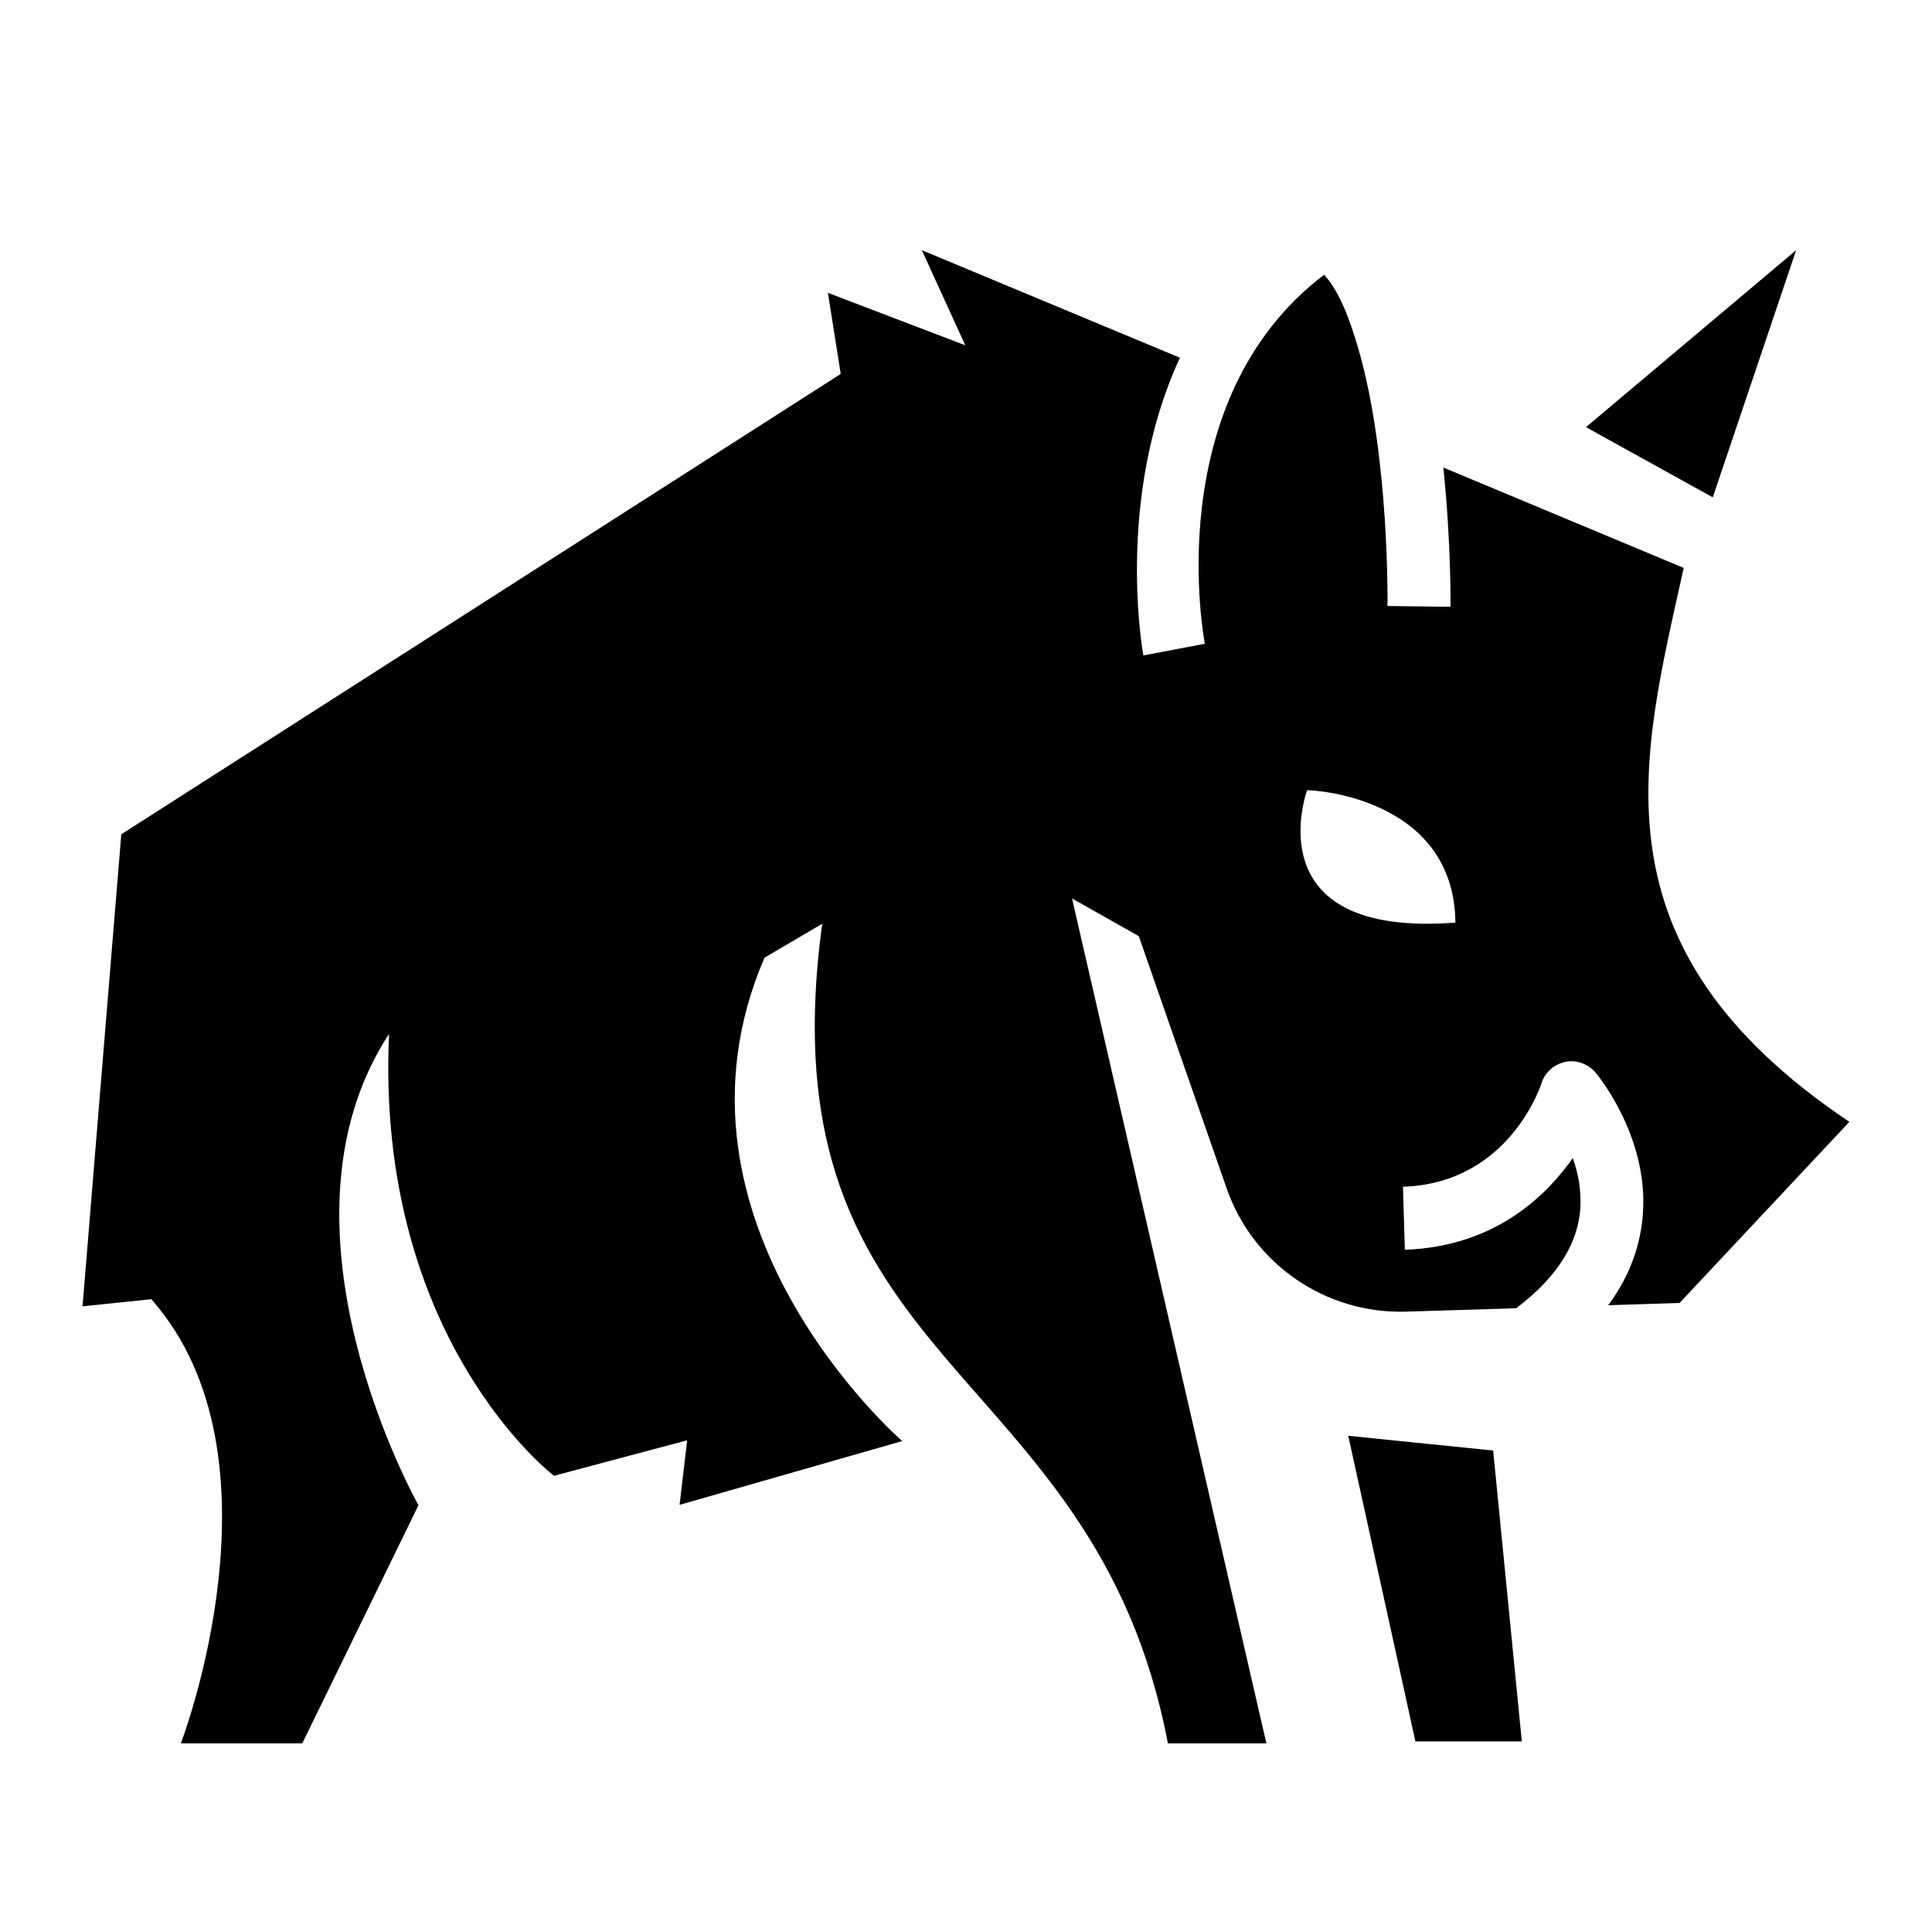
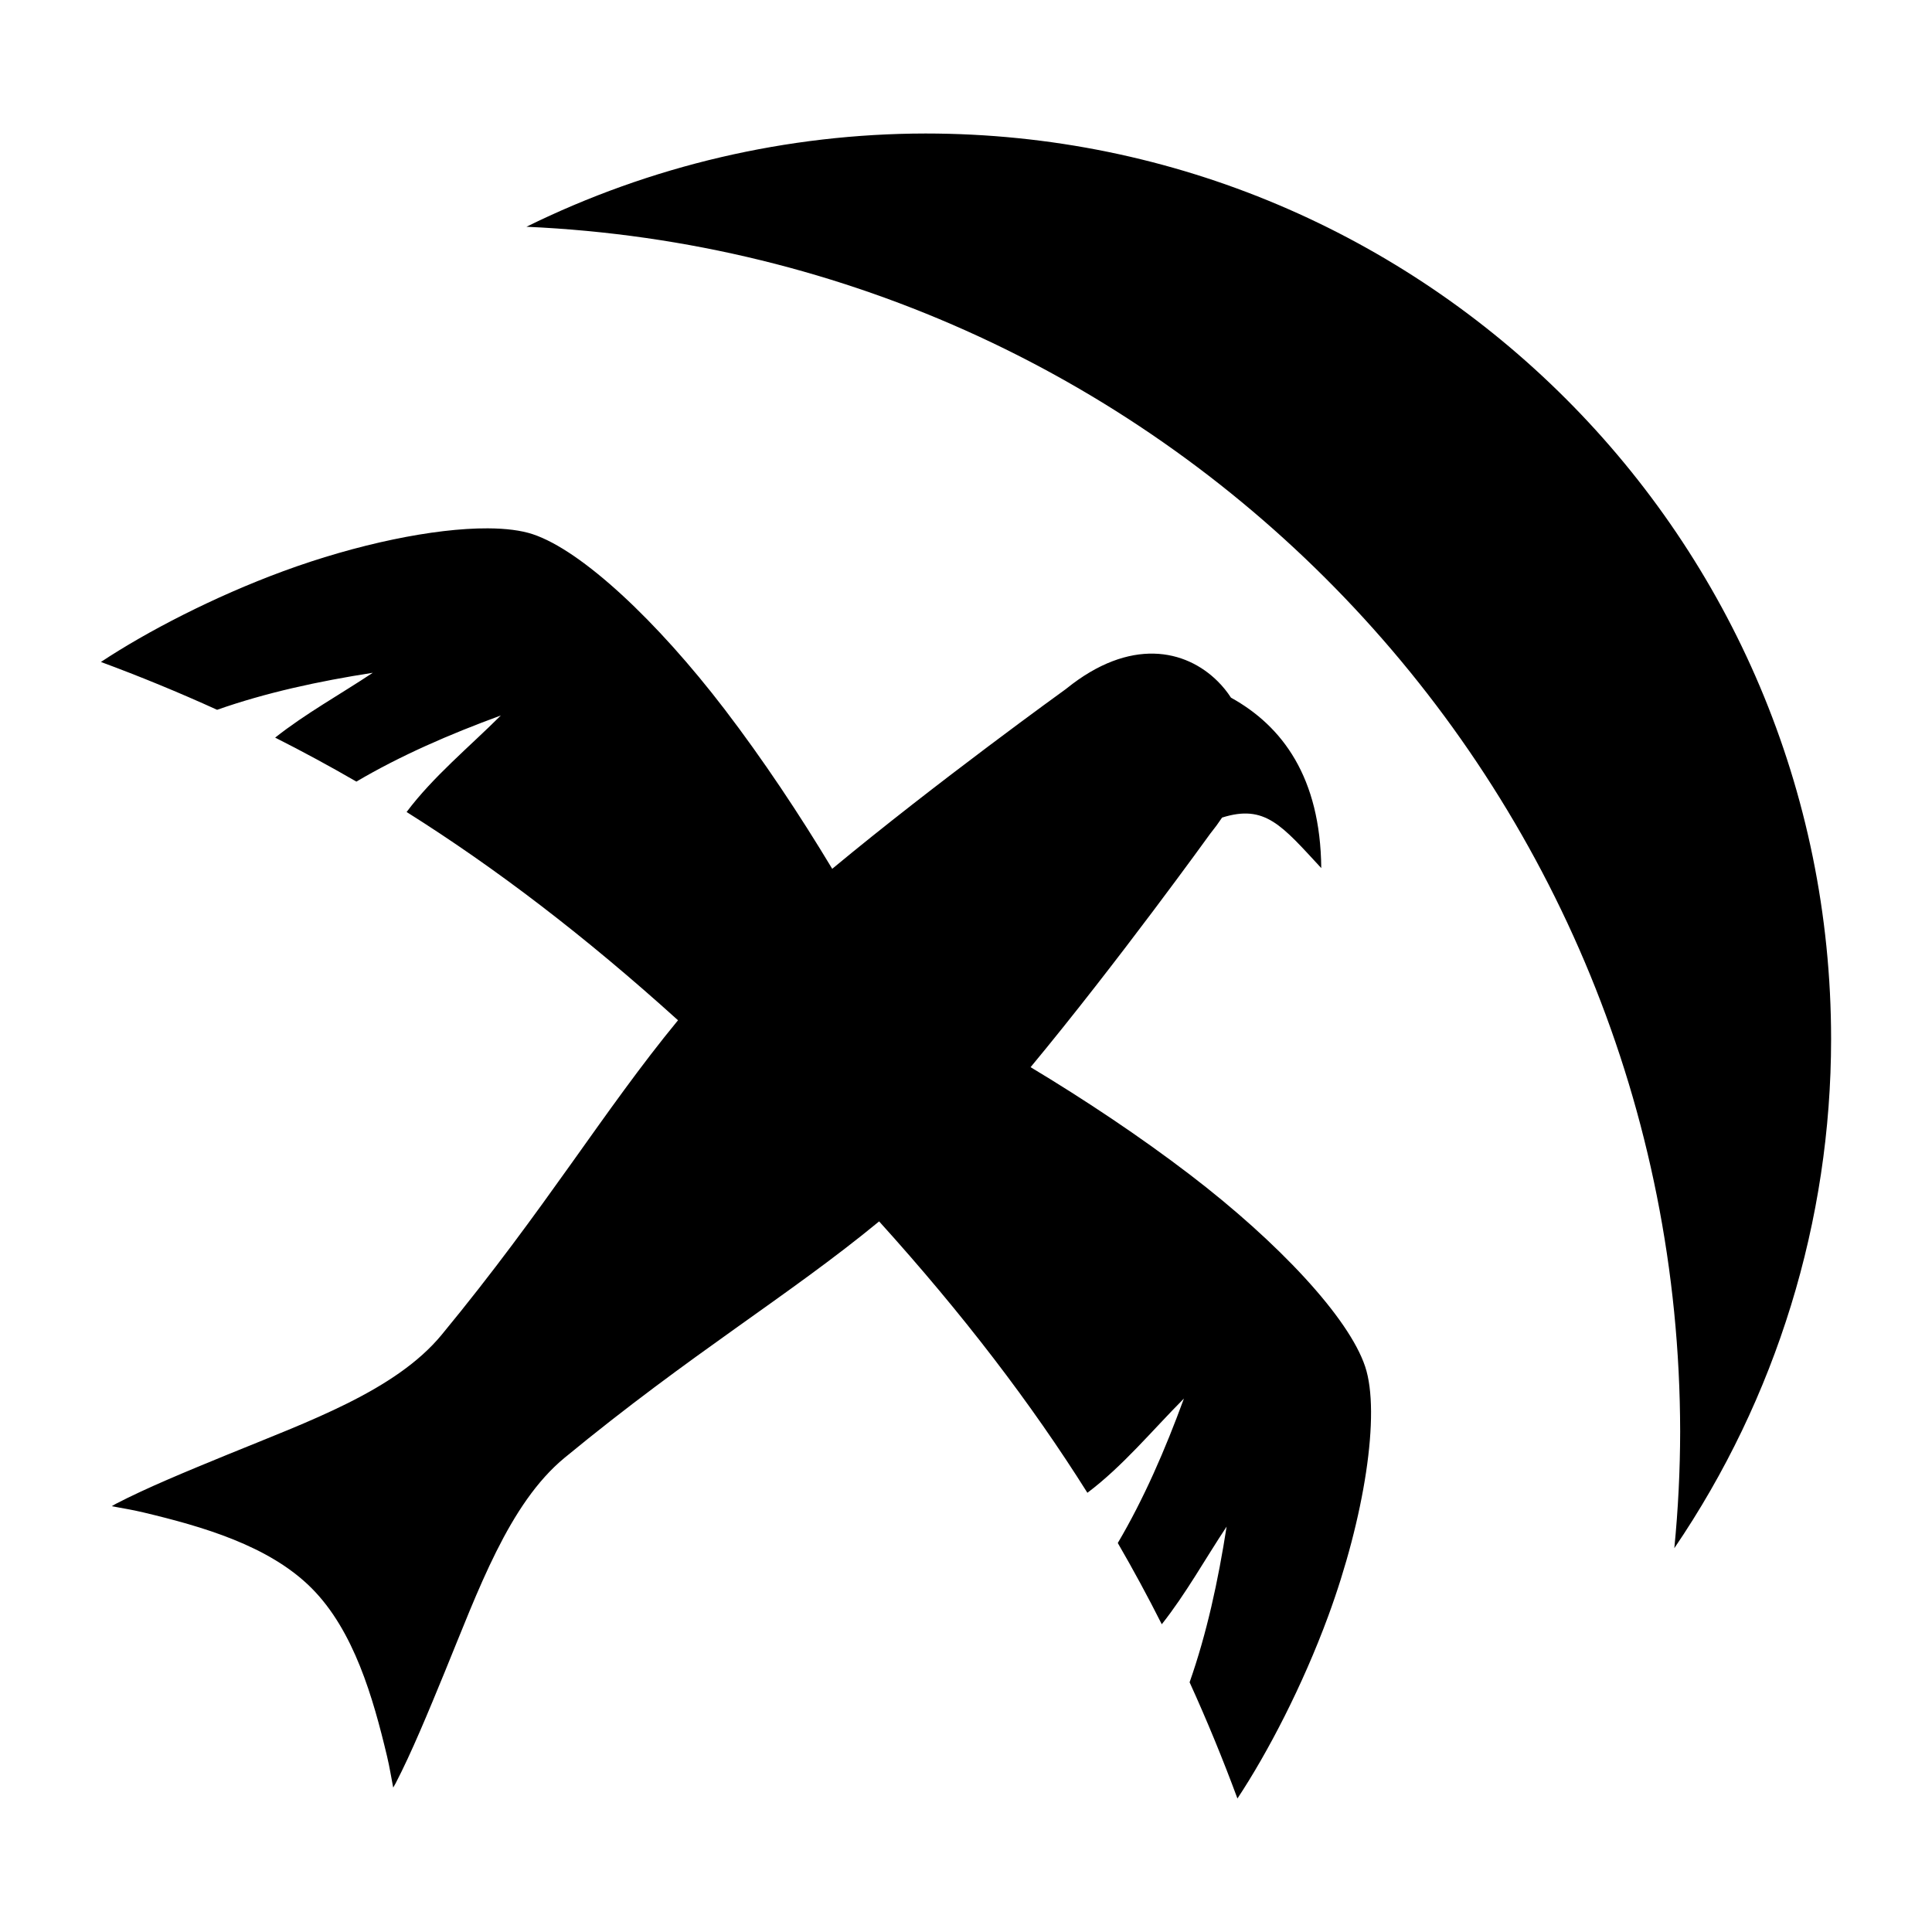
<svg xmlns="http://www.w3.org/2000/svg" viewBox="0 0 512 512" fill="currentColor">
-   <path fill="currentColor" d="m244.3 66.3l11.5 25.2l-36.4-13.9l3.4 21.5l-190.66 122l-10.27 125.1l18.23-1.9C77.07 386.1 47.94 462 47.94 462h32.17l30.79-63.1s-41.49-73.4-7.8-124.9c-3.69 81 43.7 117.1 43.7 117.1l35.3-9.4l-2 17.1l59-16.9s-66.8-57.8-36.5-128.1l15.3-9c-16.2 119 72 114.5 91.6 217.2h26.1l-51.5-223.9l17.7 10s13.1 37.7 23.3 66.9c7 20 26.2 33.2 47.4 32.6l29.3-.9c11.8-8.9 16.4-18 17-26.4c.3-5-.6-9.6-2-13.4c-7.5 10.7-21.3 23.5-44.5 24.3l-.5-16.7c28.4-.9 36.7-27.4 36.7-27.4c.9-2.9 3.3-5 6.3-5.7c2.9-.6 6 .5 8 2.8c0 0 14 16.4 12.6 37.2c-.5 7.7-3 16.1-9.2 24.5l18.9-.6l45-48c-69.5-46.6-55-96.4-43.9-146.8l-63.7-26.6c2.1 20.1 1.9 36.9 1.9 36.9l-16.7-.2s.6-39.5-7.7-68.1c-2.3-7.9-5-15.2-9.1-19.7c-44.2 33.7-31.6 97.8-31.6 97.8l-16.3 3.1s-7.7-41.4 9.7-78.9zm231.7 0l-55.7 46.9l33.6 18.6zM346.4 209.4s9.7.2 19.5 4.8c9.7 4.5 19.6 13.3 19.8 30.3c-53.7 4.1-39.3-35.1-39.3-35.1m10.9 171.1l17.8 81h28.2l-7.6-77.1z" />
+   <path fill="currentColor" d="M245.26 35.38a240 240 0 0 0-105.744 24.713A320 320 0 0 1 445.26 379.38a320 320 0 0 1-1.547 30.906A240 240 0 0 0 485.26 275.38a240 240 0 0 0-240-240M129.277 140.017c-14.264-.07-34.752 4.185-54.246 11.367c-18.38 6.772-36.08 15.964-48.29 24.045a456 456 0 0 1 30.795 12.674c12.88-4.53 26.8-7.557 41.256-9.81c-8.62 5.73-17.867 10.836-25.874 17.182a421 421 0 0 1 21.53 11.658c11.68-6.89 24.65-12.53 38.284-17.526c-8.468 8.432-17.93 16.2-24.976 25.58c23.664 14.888 47.283 32.917 71.924 55.196c-19.853 24.114-34.97 49.79-62.63 83.342c-12.216 14.818-35.192 22.92-56.864 31.802c-10.836 4.442-21.304 8.76-29.418 12.965c-.422.218-.75.44-1.157.658c2.923.585 5.162.886 8.376 1.654c15.46 3.69 33.263 8.75 44.54 20.03c11.28 11.278 16.338 29.08 20.03 44.538c.764 3.205 1.065 5.437 1.647 8.354c.214-.397.428-.716.64-1.125c4.21-8.12 8.54-18.597 12.99-29.44c8.904-21.69 17.01-44.663 31.804-56.85c33.62-27.697 59.25-42.79 83.34-62.627c22.277 24.64 40.306 48.258 55.193 71.92c9.38-7.043 17.15-16.507 25.58-24.975c-4.997 13.635-10.636 26.606-17.525 38.283a421 421 0 0 1 11.658 21.534c6.346-8.006 11.452-17.252 17.18-25.875c-2.25 14.454-5.277 28.374-9.807 41.25a456 456 0 0 1 12.676 30.8c8.08-12.21 17.27-29.91 24.043-48.293c9.575-25.99 13.945-53.75 9.806-66.168c-4.327-12.987-22.966-32.91-46.425-50.85c-13.265-10.145-27.97-19.92-42.24-28.497c22.97-27.682 47.46-61.673 47.46-61.673l.15-.21l.162-.202a55 55 0 0 0 2.974-4.06c11.392-3.6 15.795 2.058 26.286 13.382c-.222-24.04-10.287-37.62-23.93-45.166a26.2 26.2 0 0 0-3.462-4.278c-4.285-4.285-10.097-7.222-16.945-7.386c-6.85-.164-14.738 2.444-23.18 9.252l-.2.162l-.21.15s-33.993 24.492-61.675 47.46c-8.577-14.268-18.35-28.973-28.494-42.24c-17.938-23.458-37.865-42.098-50.85-46.427c-3.105-1.035-7.168-1.538-11.923-1.56z" />
</svg>
